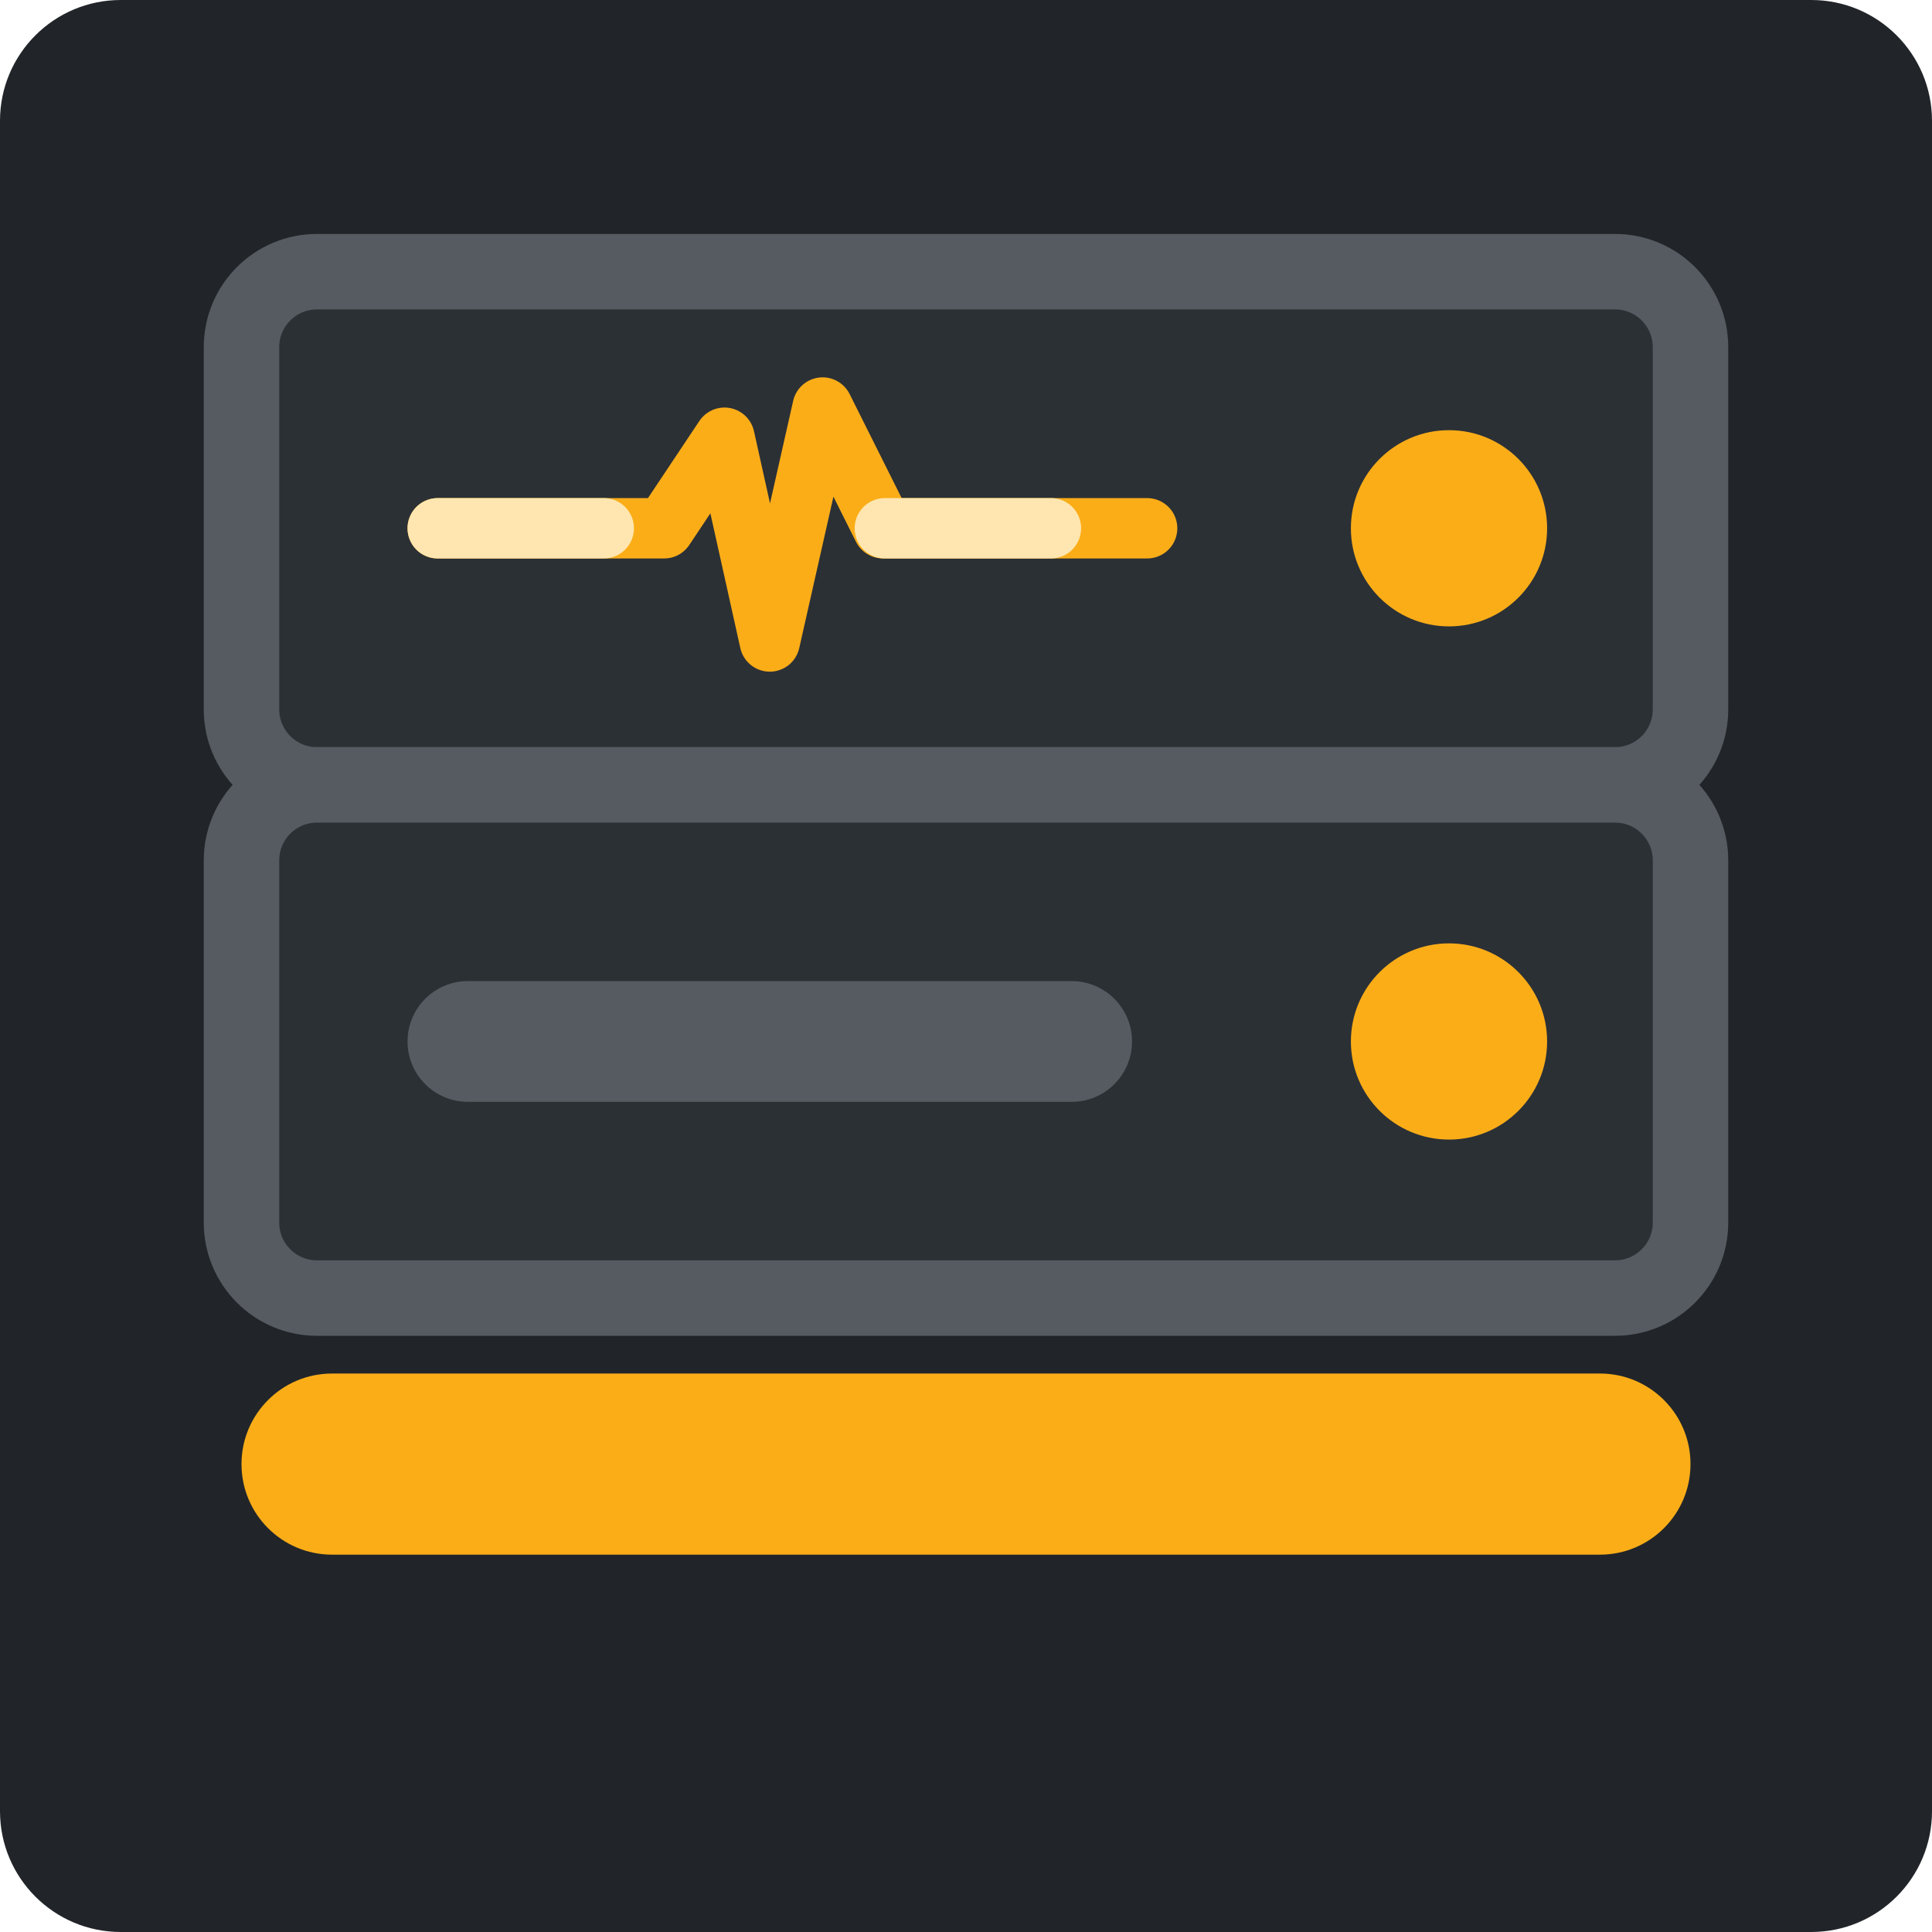
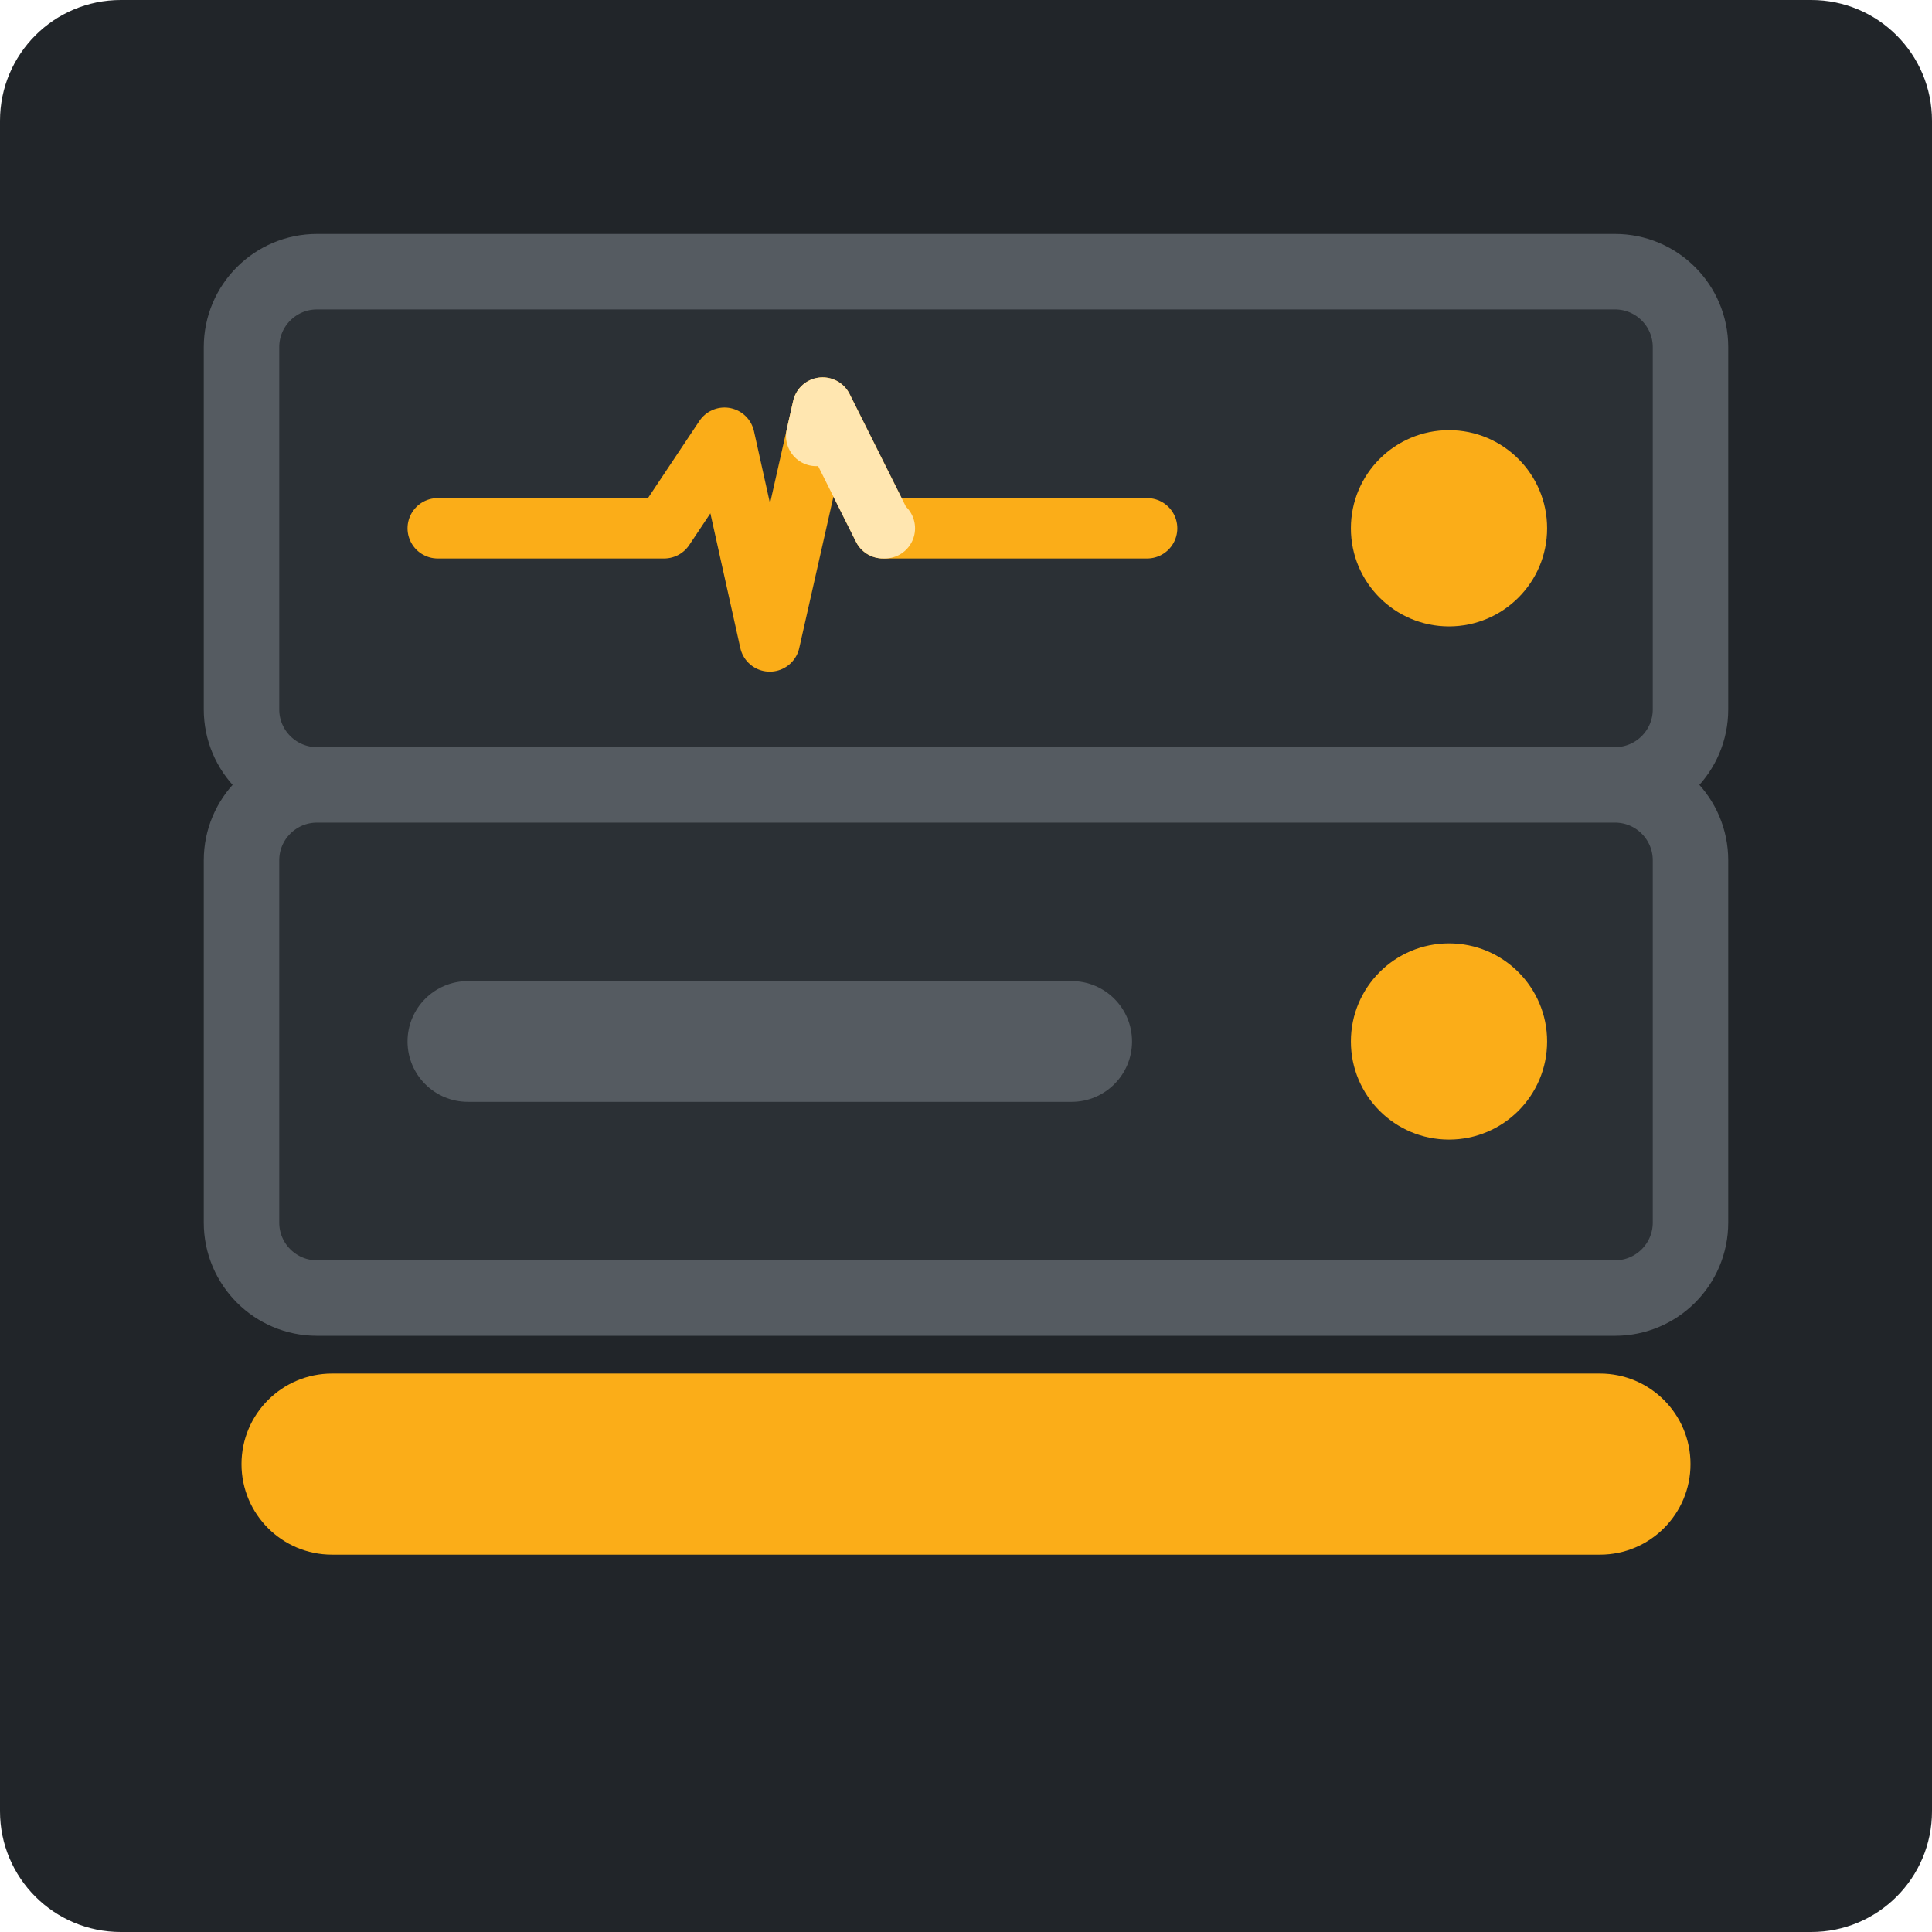
<svg xmlns="http://www.w3.org/2000/svg" width="256" height="256" viewBox="0 0 256 256">
  <rect width="256" height="256" rx="16" fill="#212529" />
  <rect x="32" y="36" width="192" height="68" rx="10" fill="#2b3035" stroke="#555b61" stroke-width="10" />
  <path d="M 58 70 L 88 70 L 96 58 L 102 85 L 109 54 L 117 70 L 152 70" fill="none" stroke="#fbad18" stroke-width="8" stroke-linecap="round" stroke-linejoin="round" />
-   <path d="M 58 70 L 88 70 L 96 58 L 102 85 L 109 54 L 117 70 L 152 70" fill="none" stroke="#ffe6b0" stroke-width="8" stroke-linecap="round" stroke-linejoin="round" pathLength="100" stroke-dasharray="22 100" stroke-dashoffset="122">
-     <animate attributeName="stroke-dashoffset" values="122;0" dur="3.6s" repeatCount="indefinite" />
+   <path d="M 58 70 L 88 70 L 96 58 L 102 85 L 109 54 L 117 70 L 152 70" fill="none" stroke="#ffe6b0" stroke-width="8" stroke-linecap="round" stroke-linejoin="round" pathLength="100" stroke-dasharray="22 100" stroke-dashoffset="22">
+     <animate attributeName="stroke-dashoffset" values="22;-100;-100" keyTimes="0;0.5;1" dur="2.4s" repeatCount="indefinite" />
  </path>
-   <circle cx="192" cy="70" r="13" fill="#fbad18" />
+   <circle cx="192" cy="70" r="13" fill="#fbad18">
+     <animate attributeName="opacity" values="0.35;0.35;1;0.35;0.35" keyTimes="0;0.4;0.5;0.62;1" dur="2.4s" repeatCount="indefinite" />
+   </circle>
  <rect x="32" y="104" width="192" height="68" rx="10" fill="#2b3035" stroke="#555b61" stroke-width="10" />
  <rect x="54" y="130" width="96" height="16" rx="8" fill="#555b61" />
  <circle cx="192" cy="138" r="13" fill="#fbad18" />
  <rect x="32" y="182" width="192" height="24" rx="12" fill="#fbad18" />
</svg>
